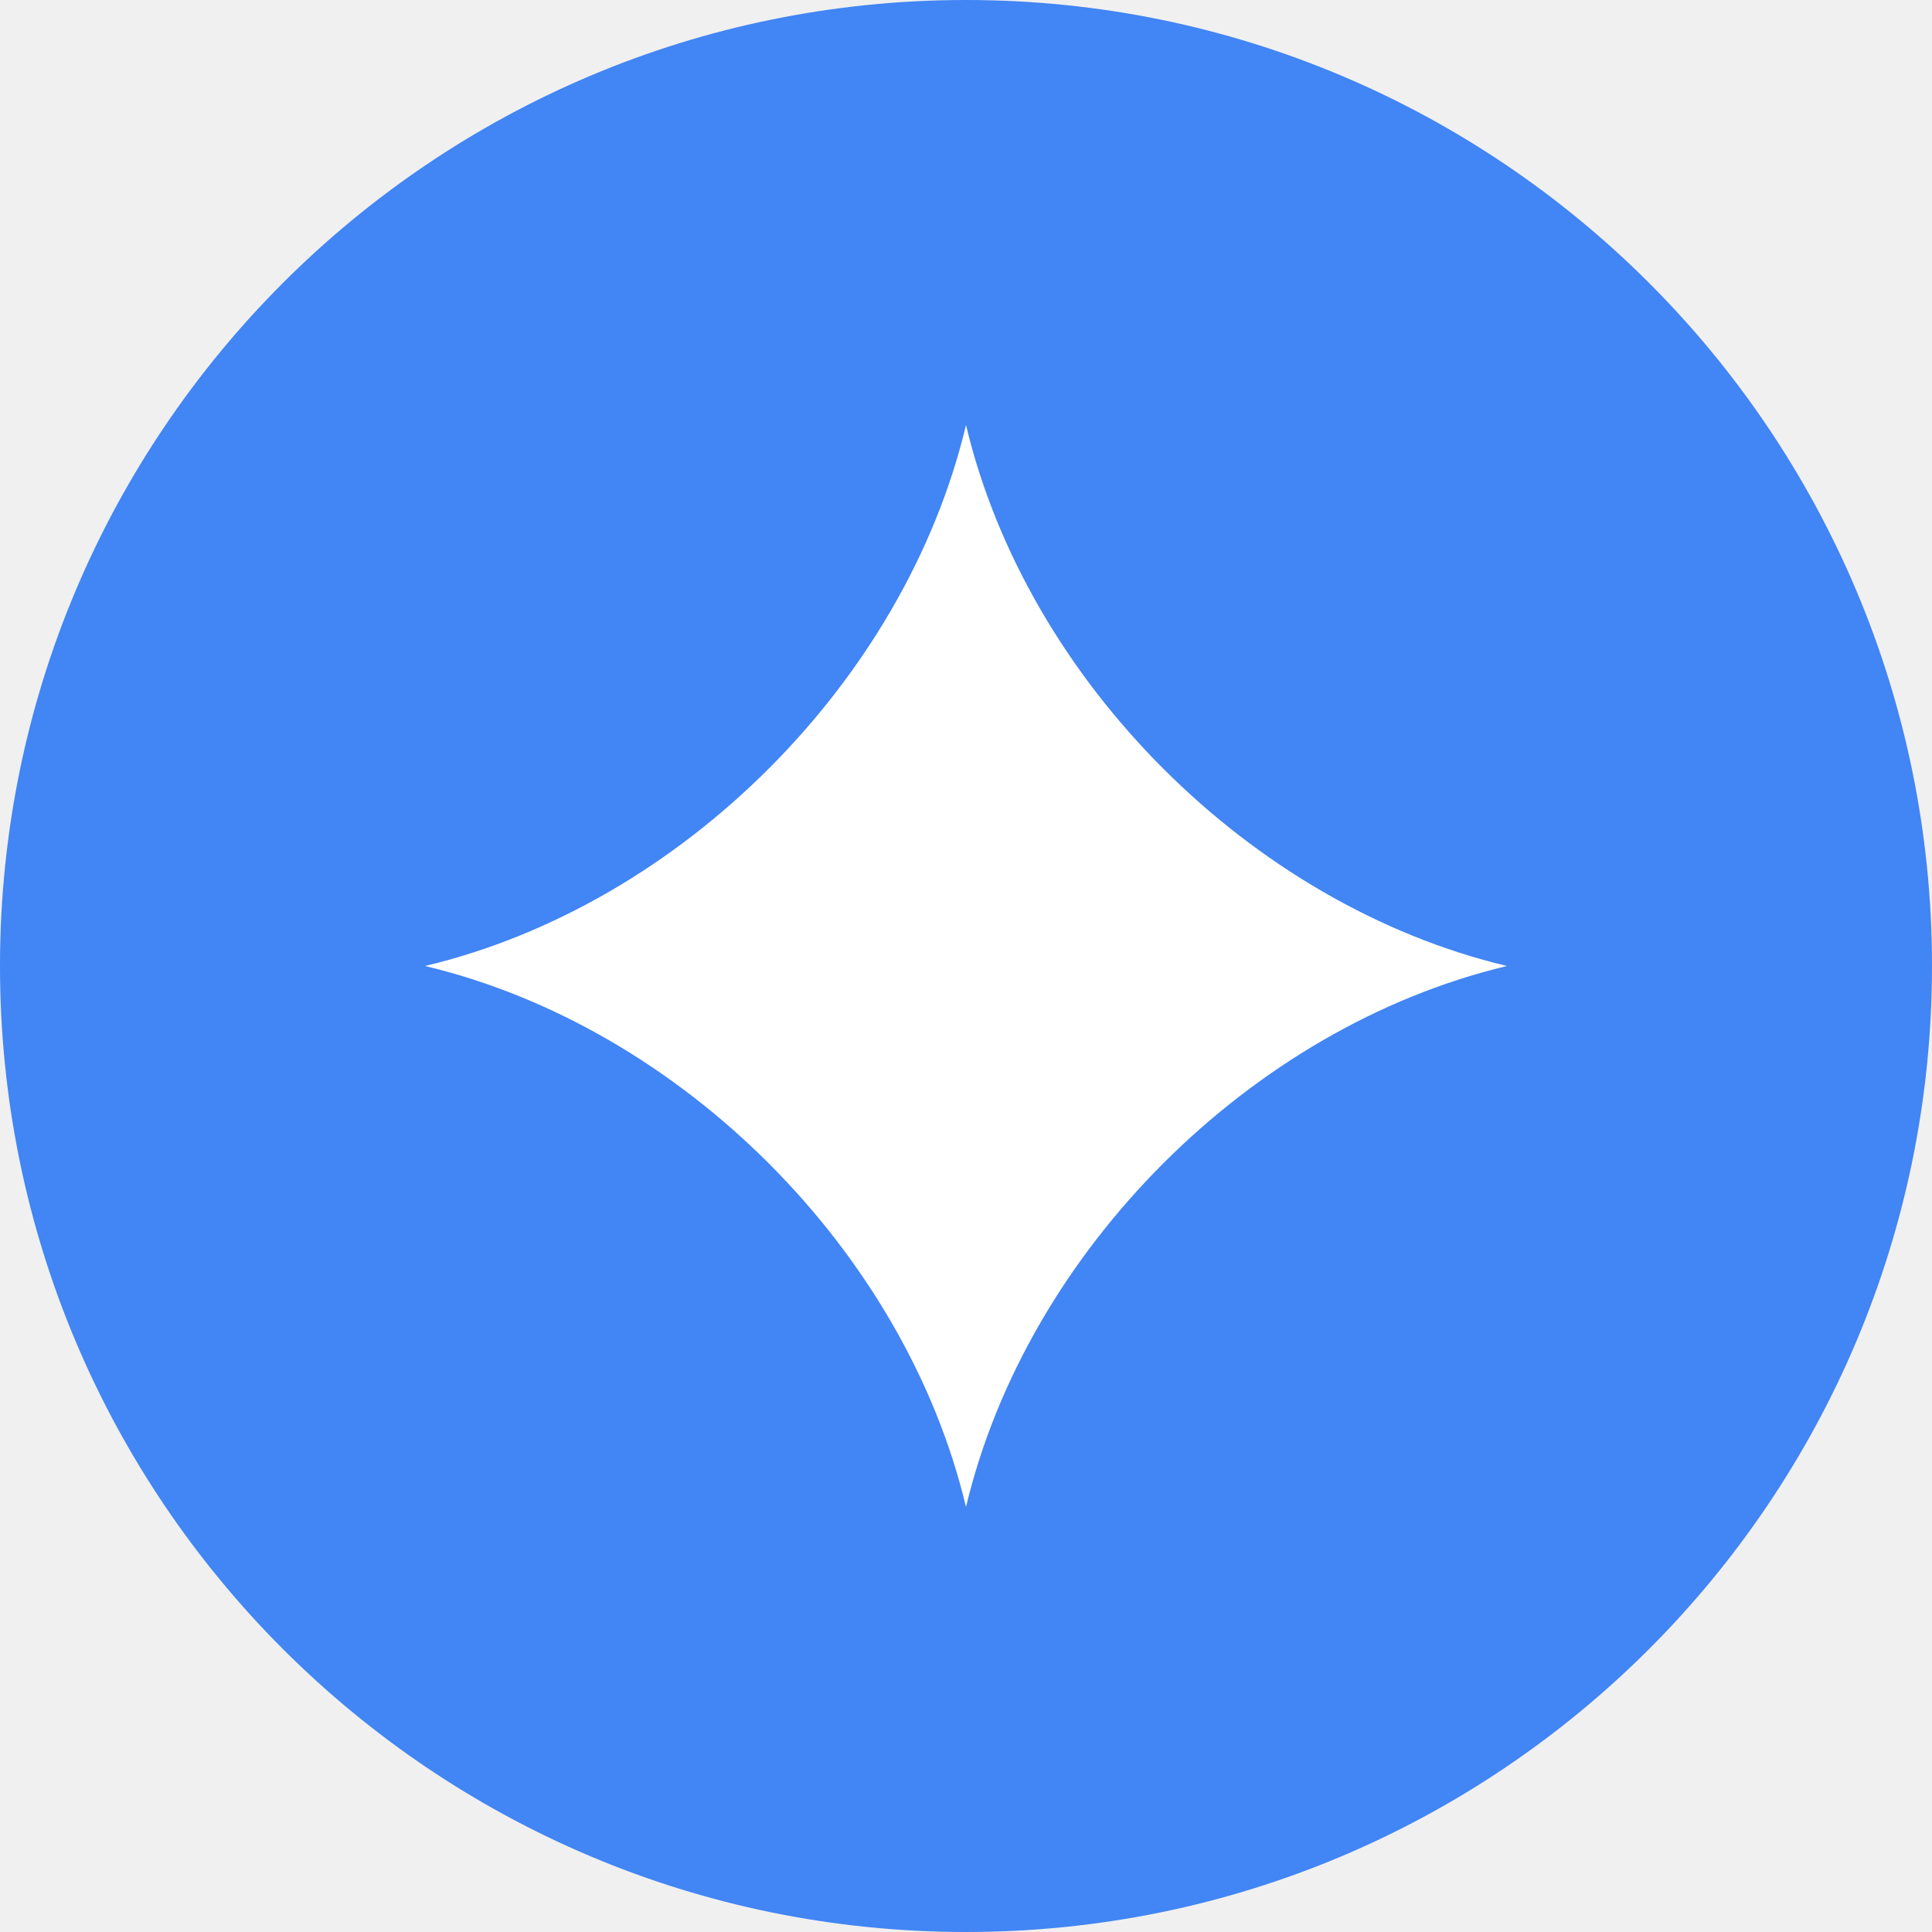
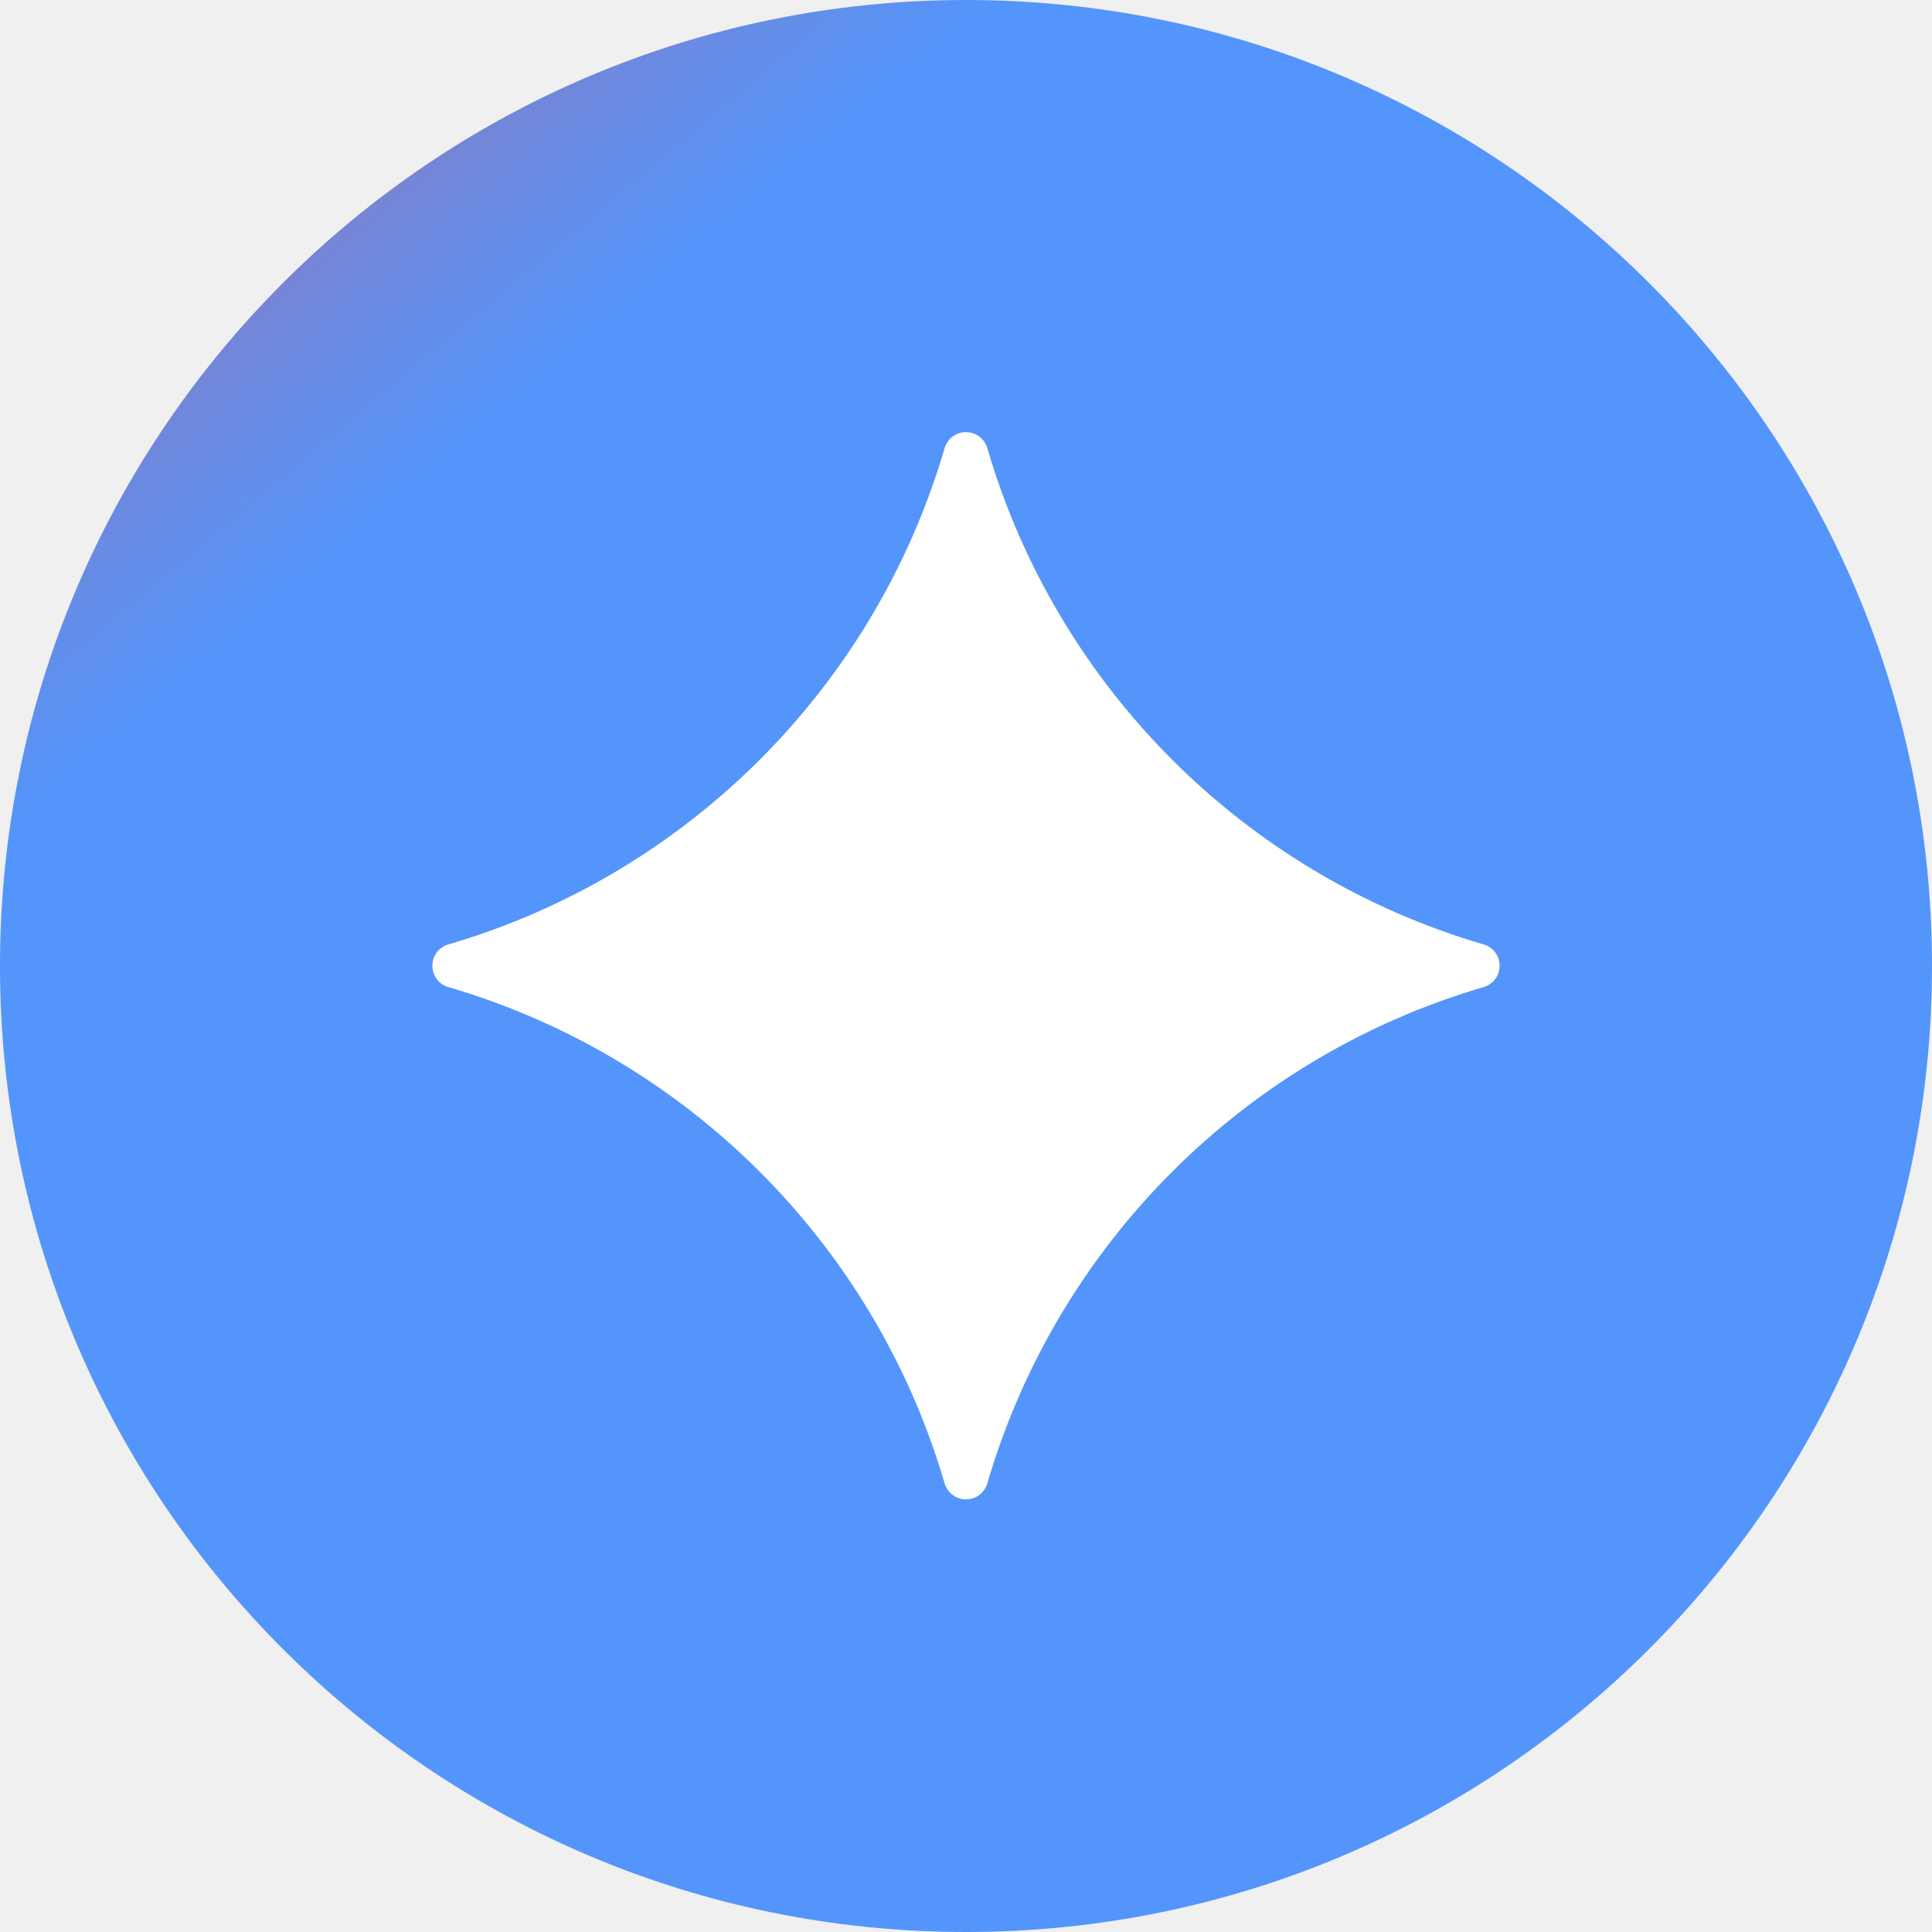
- <svg xmlns="http://www.w3.org/2000/svg" preserveAspectRatio="xMidYMid meet" width="100%" height="100%" overflow="hidden" style="display: block;" viewBox="0 0 50 50" fill="none">
-   <circle cx="25" cy="25" r="25" fill="#4285F4" />
-   <path d="M25 11C26.58 17.63 32.37 23.42 39 25C32.37 26.58 26.58 32.37 25 39C23.42 32.37 17.63 26.58 11 25C17.63 23.42 23.42 17.63 25 11Z" fill="white" />
+ <svg xmlns="http://www.w3.org/2000/svg" width="50" height="50" viewBox="0 0 50 50" fill="none">
+   <g clip-path="url(#clip0_12267_94)">
+     <mask id="mask0_12267_94" style="mask-type:luminance" maskUnits="userSpaceOnUse" x="0" y="0" width="50" height="50">
+       <path d="M25 50C38.807 50 50 38.807 50 25C50 11.193 38.807 0 25 0C11.193 0 0 11.193 0 25C0 38.807 11.193 50 25 50Z" fill="white" />
+     </mask>
+     <g mask="url(#mask0_12267_94)">
+       <path d="M23.145 70.346C17.047 49.501 0.691 33.145 -20.153 27.048C-20.991 26.802 -21.543 26.064 -21.543 25.2C-21.543 24.328 -20.991 23.59 -20.153 23.351C0.691 17.247 17.047 0.891 23.145 -19.96C23.391 -20.798 24.129 -21.35 24.993 -21.35C25.857 -21.35 26.602 -20.798 26.841 -19.96C32.952 0.891 49.301 17.247 70.153 23.344C70.99 23.59 71.542 24.328 71.542 25.193C71.542 26.057 70.99 26.802 70.153 27.041C49.308 33.138 32.952 49.495 26.855 70.339C26.609 71.177 25.871 71.729 25.006 71.729C24.142 71.729 23.397 71.177 23.158 70.339L23.145 70.346Z" fill="#5495FB" />
+       <mask id="mask1_12267_94" style="mask-type:luminance" maskUnits="userSpaceOnUse" x="-22" y="-22" width="94" height="94">
+         <path d="M71.629 -21.436H-21.636V71.829H71.629V-21.436Z" fill="url(#paint0_linear_12267_94)" />
+       </mask>
+       <g mask="url(#mask1_12267_94)">
+         <path d="M23.145 70.346C17.047 49.501 0.691 33.145 -20.153 27.048C-20.991 26.802 -21.543 26.064 -21.543 25.2C-21.543 24.328 -20.991 23.59 -20.153 23.351C0.691 17.247 17.047 0.891 23.145 -19.96C23.391 -20.798 24.129 -21.35 24.993 -21.35C25.857 -21.35 26.602 -20.798 26.841 -19.96C32.952 0.891 49.301 17.247 70.153 23.344C70.99 23.59 71.542 24.328 71.542 25.193C71.542 26.057 70.99 26.802 70.153 27.041C49.308 33.138 32.952 49.495 26.855 70.339C26.609 71.177 25.871 71.729 25.006 71.729C24.142 71.729 23.397 71.177 23.158 70.339L23.145 70.346Z" fill="#24B970" />
+       </g>
+       <mask id="mask2_12267_94" style="mask-type:luminance" maskUnits="userSpaceOnUse" x="-22" y="-22" width="94" height="94">
+         <path d="M71.629 -21.436H-21.636V71.829H71.629V-21.436Z" fill="url(#paint1_linear_12267_94)" />
+       </mask>
+       <g mask="url(#mask2_12267_94)">
+         <path d="M23.145 70.346C17.047 49.501 0.691 33.145 -20.153 27.048C-20.991 26.802 -21.543 26.064 -21.543 25.2C-21.543 24.328 -20.991 23.59 -20.153 23.351C0.691 17.247 17.047 0.891 23.145 -19.96C23.391 -20.798 24.129 -21.35 24.993 -21.35C25.857 -21.35 26.602 -20.798 26.841 -19.96C32.952 0.891 49.301 17.247 70.153 23.344C70.99 23.59 71.542 24.328 71.542 25.193C71.542 26.057 70.99 26.802 70.153 27.041C49.308 33.138 32.952 49.495 26.855 70.339C26.609 71.177 25.871 71.729 25.006 71.729C24.142 71.729 23.397 71.177 23.158 70.339L23.145 70.346Z" fill="#F94544" />
+       </g>
+       <mask id="mask3_12267_94" style="mask-type:luminance" maskUnits="userSpaceOnUse" x="-22" y="-22" width="94" height="94">
+         <path d="M71.629 -21.436H-21.636V71.829H71.629V-21.436Z" fill="url(#paint2_linear_12267_94)" />
+       </mask>
+       <g mask="url(#mask3_12267_94)">
+         <path d="M23.145 70.346C17.047 49.501 0.691 33.145 -20.153 27.048C-20.991 26.802 -21.543 26.064 -21.543 25.2C-21.543 24.328 -20.991 23.59 -20.153 23.351C0.691 17.247 17.047 0.891 23.145 -19.96C23.391 -20.798 24.129 -21.35 24.993 -21.35C25.857 -21.35 26.602 -20.798 26.841 -19.96C32.952 0.891 49.301 17.247 70.153 23.344C70.99 23.59 71.542 24.328 71.542 25.193C71.542 26.057 70.99 26.802 70.153 27.041C49.308 33.138 32.952 49.495 26.855 70.339C26.609 71.177 25.871 71.729 25.006 71.729C24.142 71.729 23.397 71.177 23.158 70.339L23.145 70.346Z" fill="#F5BB19" />
+       </g>
+     </g>
+     <path d="M24.447 38.391C22.639 32.207 17.785 27.354 11.602 25.545C11.356 25.472 11.19 25.253 11.19 24.993C11.19 24.734 11.356 24.515 11.602 24.442C17.785 22.633 22.639 17.779 24.447 11.596C24.521 11.35 24.74 11.184 24.999 11.184C25.259 11.184 25.478 11.35 25.551 11.596C27.36 17.779 32.213 22.633 38.397 24.442C38.643 24.515 38.809 24.734 38.809 24.993C38.809 25.253 38.643 25.472 38.397 25.545C32.213 27.354 27.36 32.207 25.551 38.391C25.478 38.637 25.259 38.803 24.999 38.803C24.74 38.803 24.521 38.637 24.447 38.391Z" fill="white" />
+     <mask id="mask4_12267_94" style="mask-type:luminance" maskUnits="userSpaceOnUse" x="11" y="11" width="28" height="28">
+       <path d="M38.829 11.164H11.163V38.83H38.829V11.164Z" fill="url(#paint3_linear_12267_94)" />
+     </mask>
+     <g mask="url(#mask4_12267_94)">
+       <path d="M24.447 38.391C22.639 32.207 17.785 27.354 11.602 25.545C11.356 25.472 11.19 25.253 11.19 24.993C11.19 24.734 11.356 24.515 11.602 24.442C17.785 22.633 22.639 17.779 24.447 11.596C24.521 11.35 24.74 11.184 24.999 11.184C25.259 11.184 25.478 11.35 25.551 11.596C27.36 17.779 32.213 22.633 38.397 24.442C38.643 24.515 38.809 24.734 38.809 24.993C38.809 25.253 38.643 25.472 38.397 25.545C32.213 27.354 27.36 32.207 25.551 38.391C25.478 38.637 25.259 38.803 24.999 38.803C24.74 38.803 24.521 38.637 24.447 38.391Z" fill="white" />
+     </g>
+     <mask id="mask5_12267_94" style="mask-type:luminance" maskUnits="userSpaceOnUse" x="11" y="11" width="28" height="28">
+       <path d="M38.829 11.164H11.163V38.83H38.829V11.164Z" fill="url(#paint4_linear_12267_94)" />
+     </mask>
+     <g mask="url(#mask5_12267_94)">
+       <path d="M24.447 38.391C22.639 32.207 17.785 27.354 11.602 25.545C11.356 25.472 11.19 25.253 11.19 24.993C11.19 24.734 11.356 24.515 11.602 24.442C17.785 22.633 22.639 17.779 24.447 11.596C24.521 11.35 24.74 11.184 24.999 11.184C25.259 11.184 25.478 11.35 25.551 11.596C27.36 17.779 32.213 22.633 38.397 24.442C38.643 24.515 38.809 24.734 38.809 24.993C38.809 25.253 38.643 25.472 38.397 25.545C32.213 27.354 27.36 32.207 25.551 38.391C25.478 38.637 25.259 38.803 24.999 38.803C24.74 38.803 24.521 38.637 24.447 38.391Z" fill="white" />
+     </g>
+     <mask id="mask6_12267_94" style="mask-type:luminance" maskUnits="userSpaceOnUse" x="11" y="11" width="28" height="28">
+       <path d="M38.829 11.164H11.163V38.83H38.829V11.164Z" fill="url(#paint5_linear_12267_94)" />
+     </mask>
+     <g mask="url(#mask6_12267_94)">
+       <path d="M24.447 38.391C22.639 32.207 17.785 27.354 11.602 25.545C11.356 25.472 11.19 25.253 11.19 24.993C11.19 24.734 11.356 24.515 11.602 24.442C17.785 22.633 22.639 17.779 24.447 11.596C24.521 11.35 24.74 11.184 24.999 11.184C25.259 11.184 25.478 11.35 25.551 11.596C27.36 17.779 32.213 22.633 38.397 24.442C38.643 24.515 38.809 24.734 38.809 24.993C38.809 25.253 38.643 25.472 38.397 25.545C32.213 27.354 27.36 32.207 25.551 38.391C25.478 38.637 25.259 38.803 24.999 38.803C24.74 38.803 24.521 38.637 24.447 38.391Z" fill="white" />
+     </g>
+   </g>
+   <defs>
+     <linearGradient id="paint0_linear_12267_94" x1="-37.577" y1="53.69" x2="-9.026" y2="29.05" gradientUnits="userSpaceOnUse">
+       <stop stop-color="white" />
+       <stop offset="1" stop-color="white" stop-opacity="0" />
+     </linearGradient>
+     <linearGradient id="paint1_linear_12267_94" x1="-36.206" y1="11.08" x2="-16.017" y2="35.084" gradientUnits="userSpaceOnUse">
+       <stop stop-color="white" />
+       <stop offset="1" stop-color="white" stop-opacity="0" />
+     </linearGradient>
+     <linearGradient id="paint2_linear_12267_94" x1="-55.605" y1="34.712" x2="-10.879" y2="35.132" gradientUnits="userSpaceOnUse">
+       <stop stop-color="white" />
+       <stop offset="1" stop-color="white" stop-opacity="0" />
+     </linearGradient>
+     <linearGradient id="paint3_linear_12267_94" x1="-22.413" y1="40.403" x2="-13.944" y2="33.094" gradientUnits="userSpaceOnUse">
+       <stop stop-color="white" />
+       <stop offset="1" stop-color="white" stop-opacity="0" />
+     </linearGradient>
+     <linearGradient id="paint4_linear_12267_94" x1="-22.007" y1="27.763" x2="-16.018" y2="34.884" gradientUnits="userSpaceOnUse">
+       <stop stop-color="white" />
+       <stop offset="1" stop-color="white" stop-opacity="0" />
+     </linearGradient>
+     <linearGradient id="paint5_linear_12267_94" x1="-27.761" y1="34.773" x2="-14.494" y2="34.898" gradientUnits="userSpaceOnUse">
+       <stop stop-color="white" />
+       <stop offset="1" stop-color="white" stop-opacity="0" />
+     </linearGradient>
+     <clipPath id="clip0_12267_94">
+       <rect width="50" height="50" fill="white" />
+     </clipPath>
+   </defs>
</svg>
